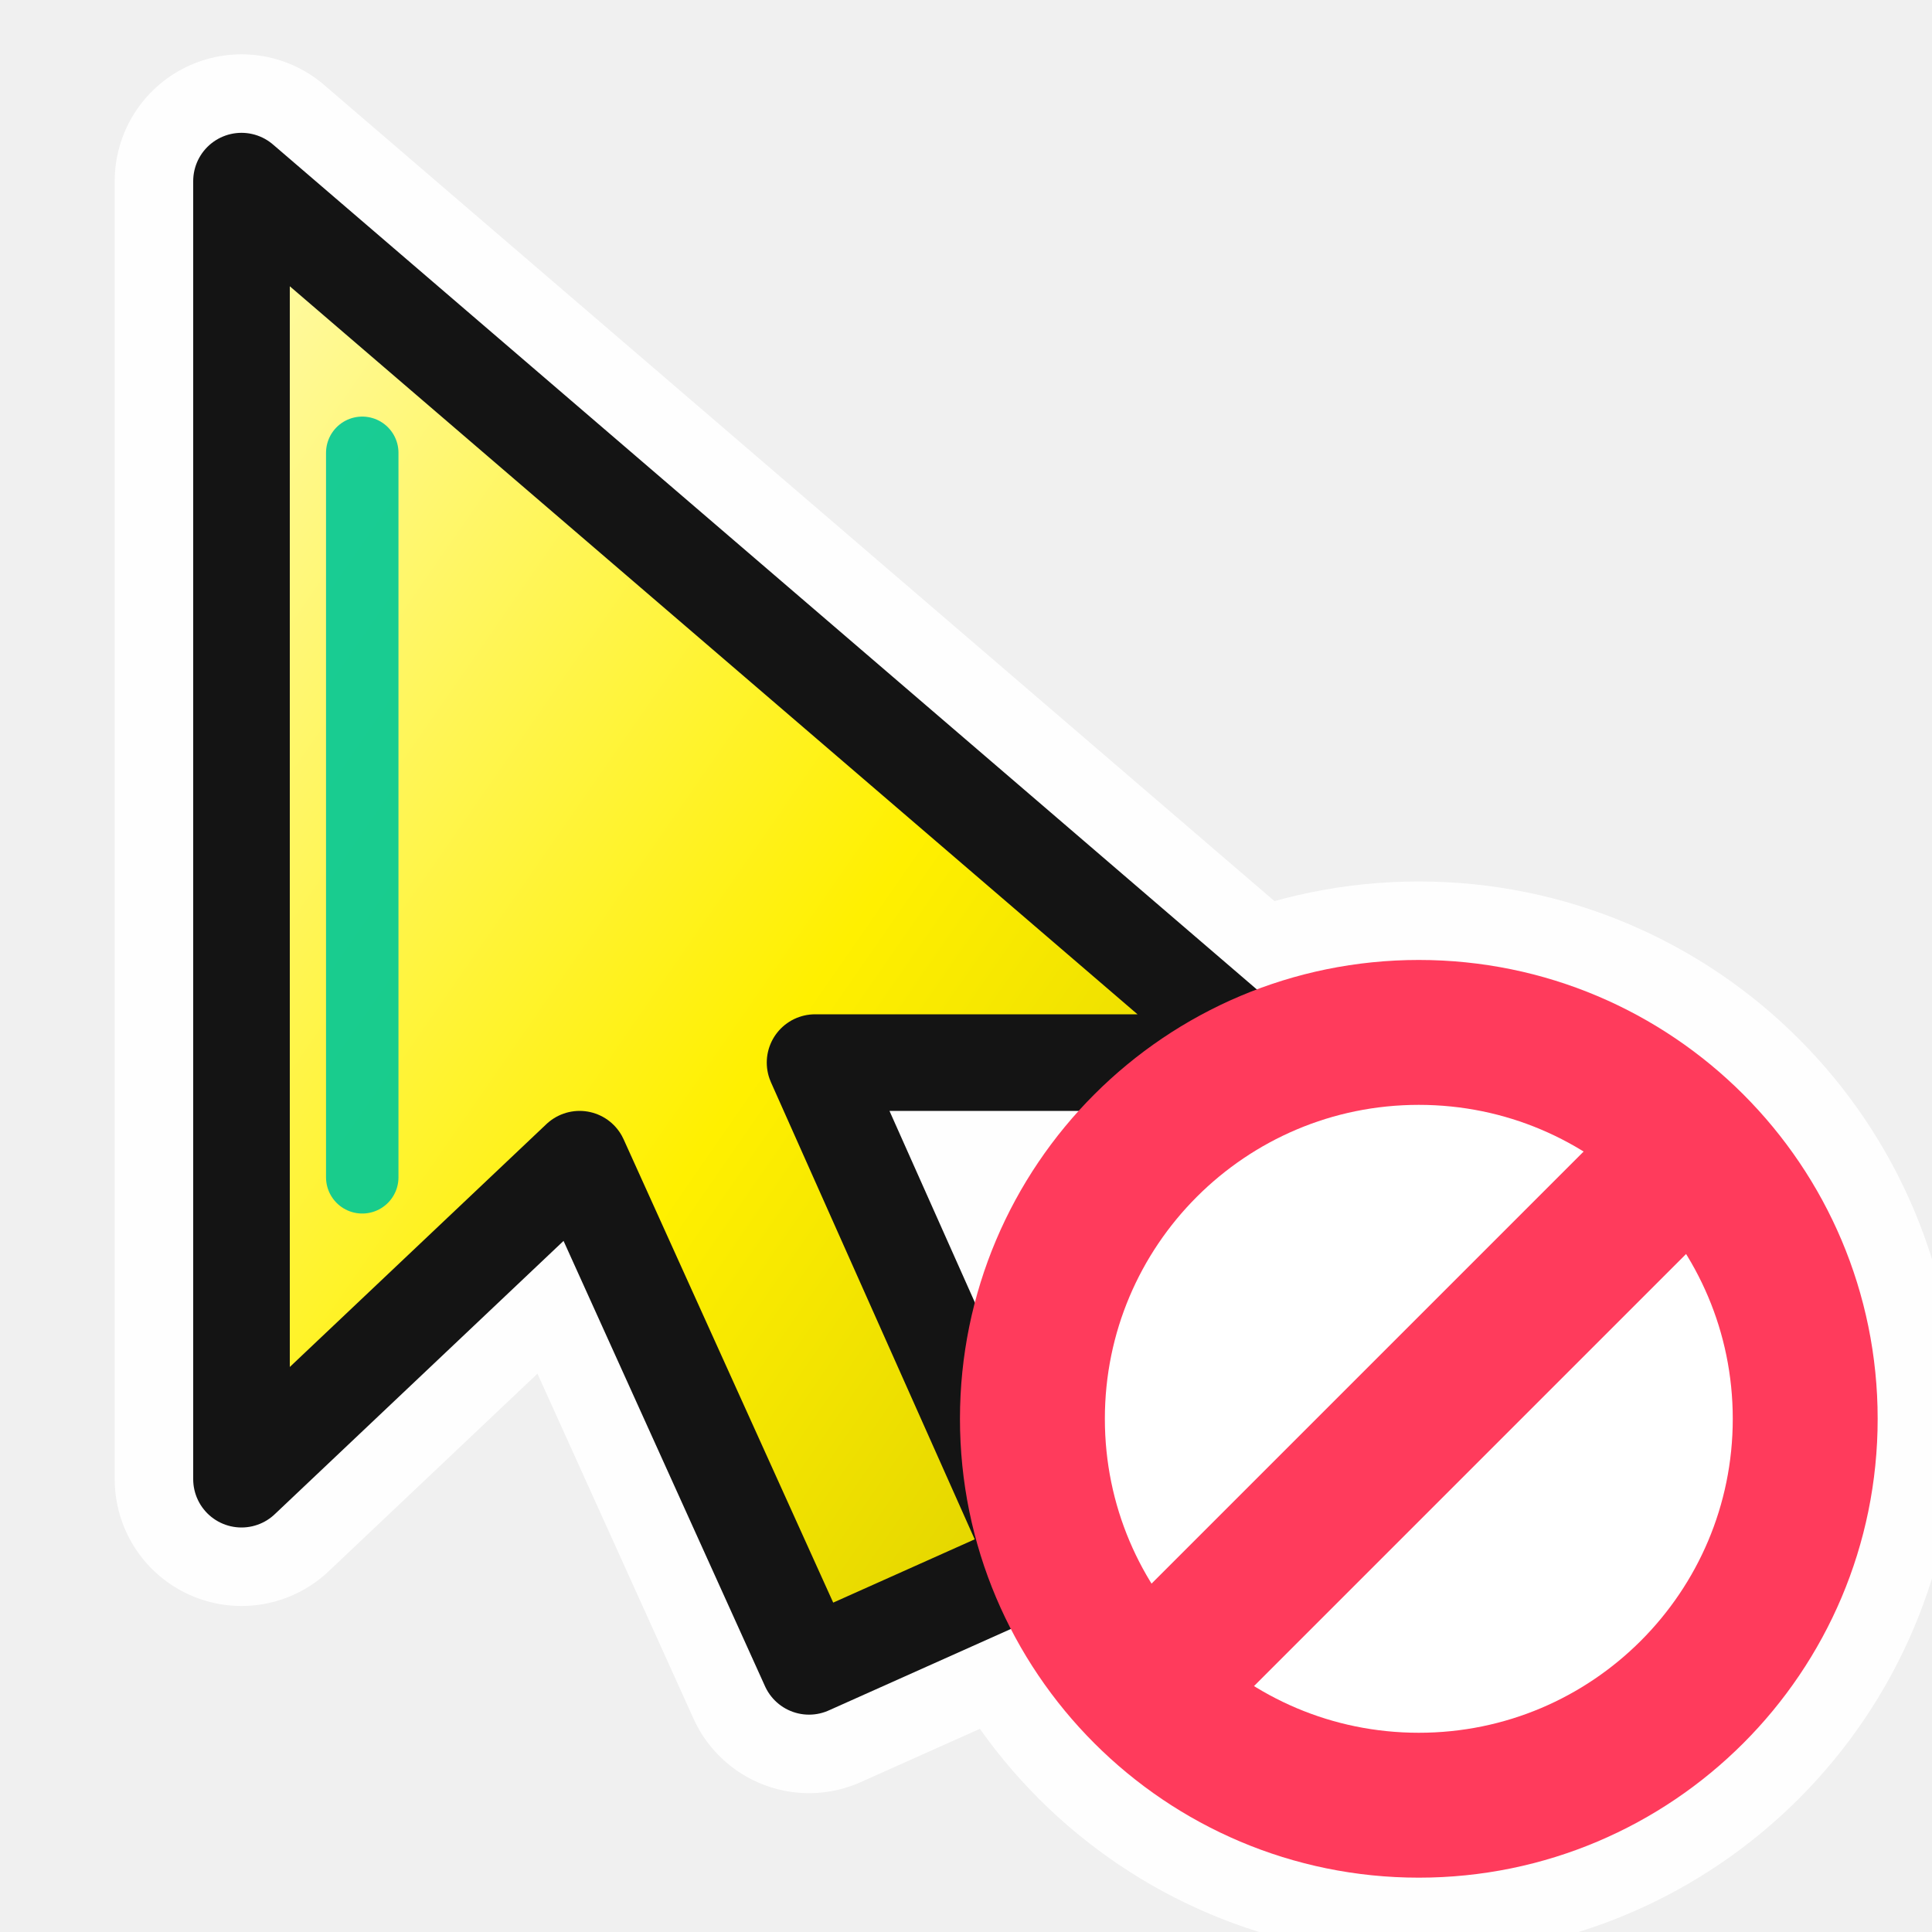
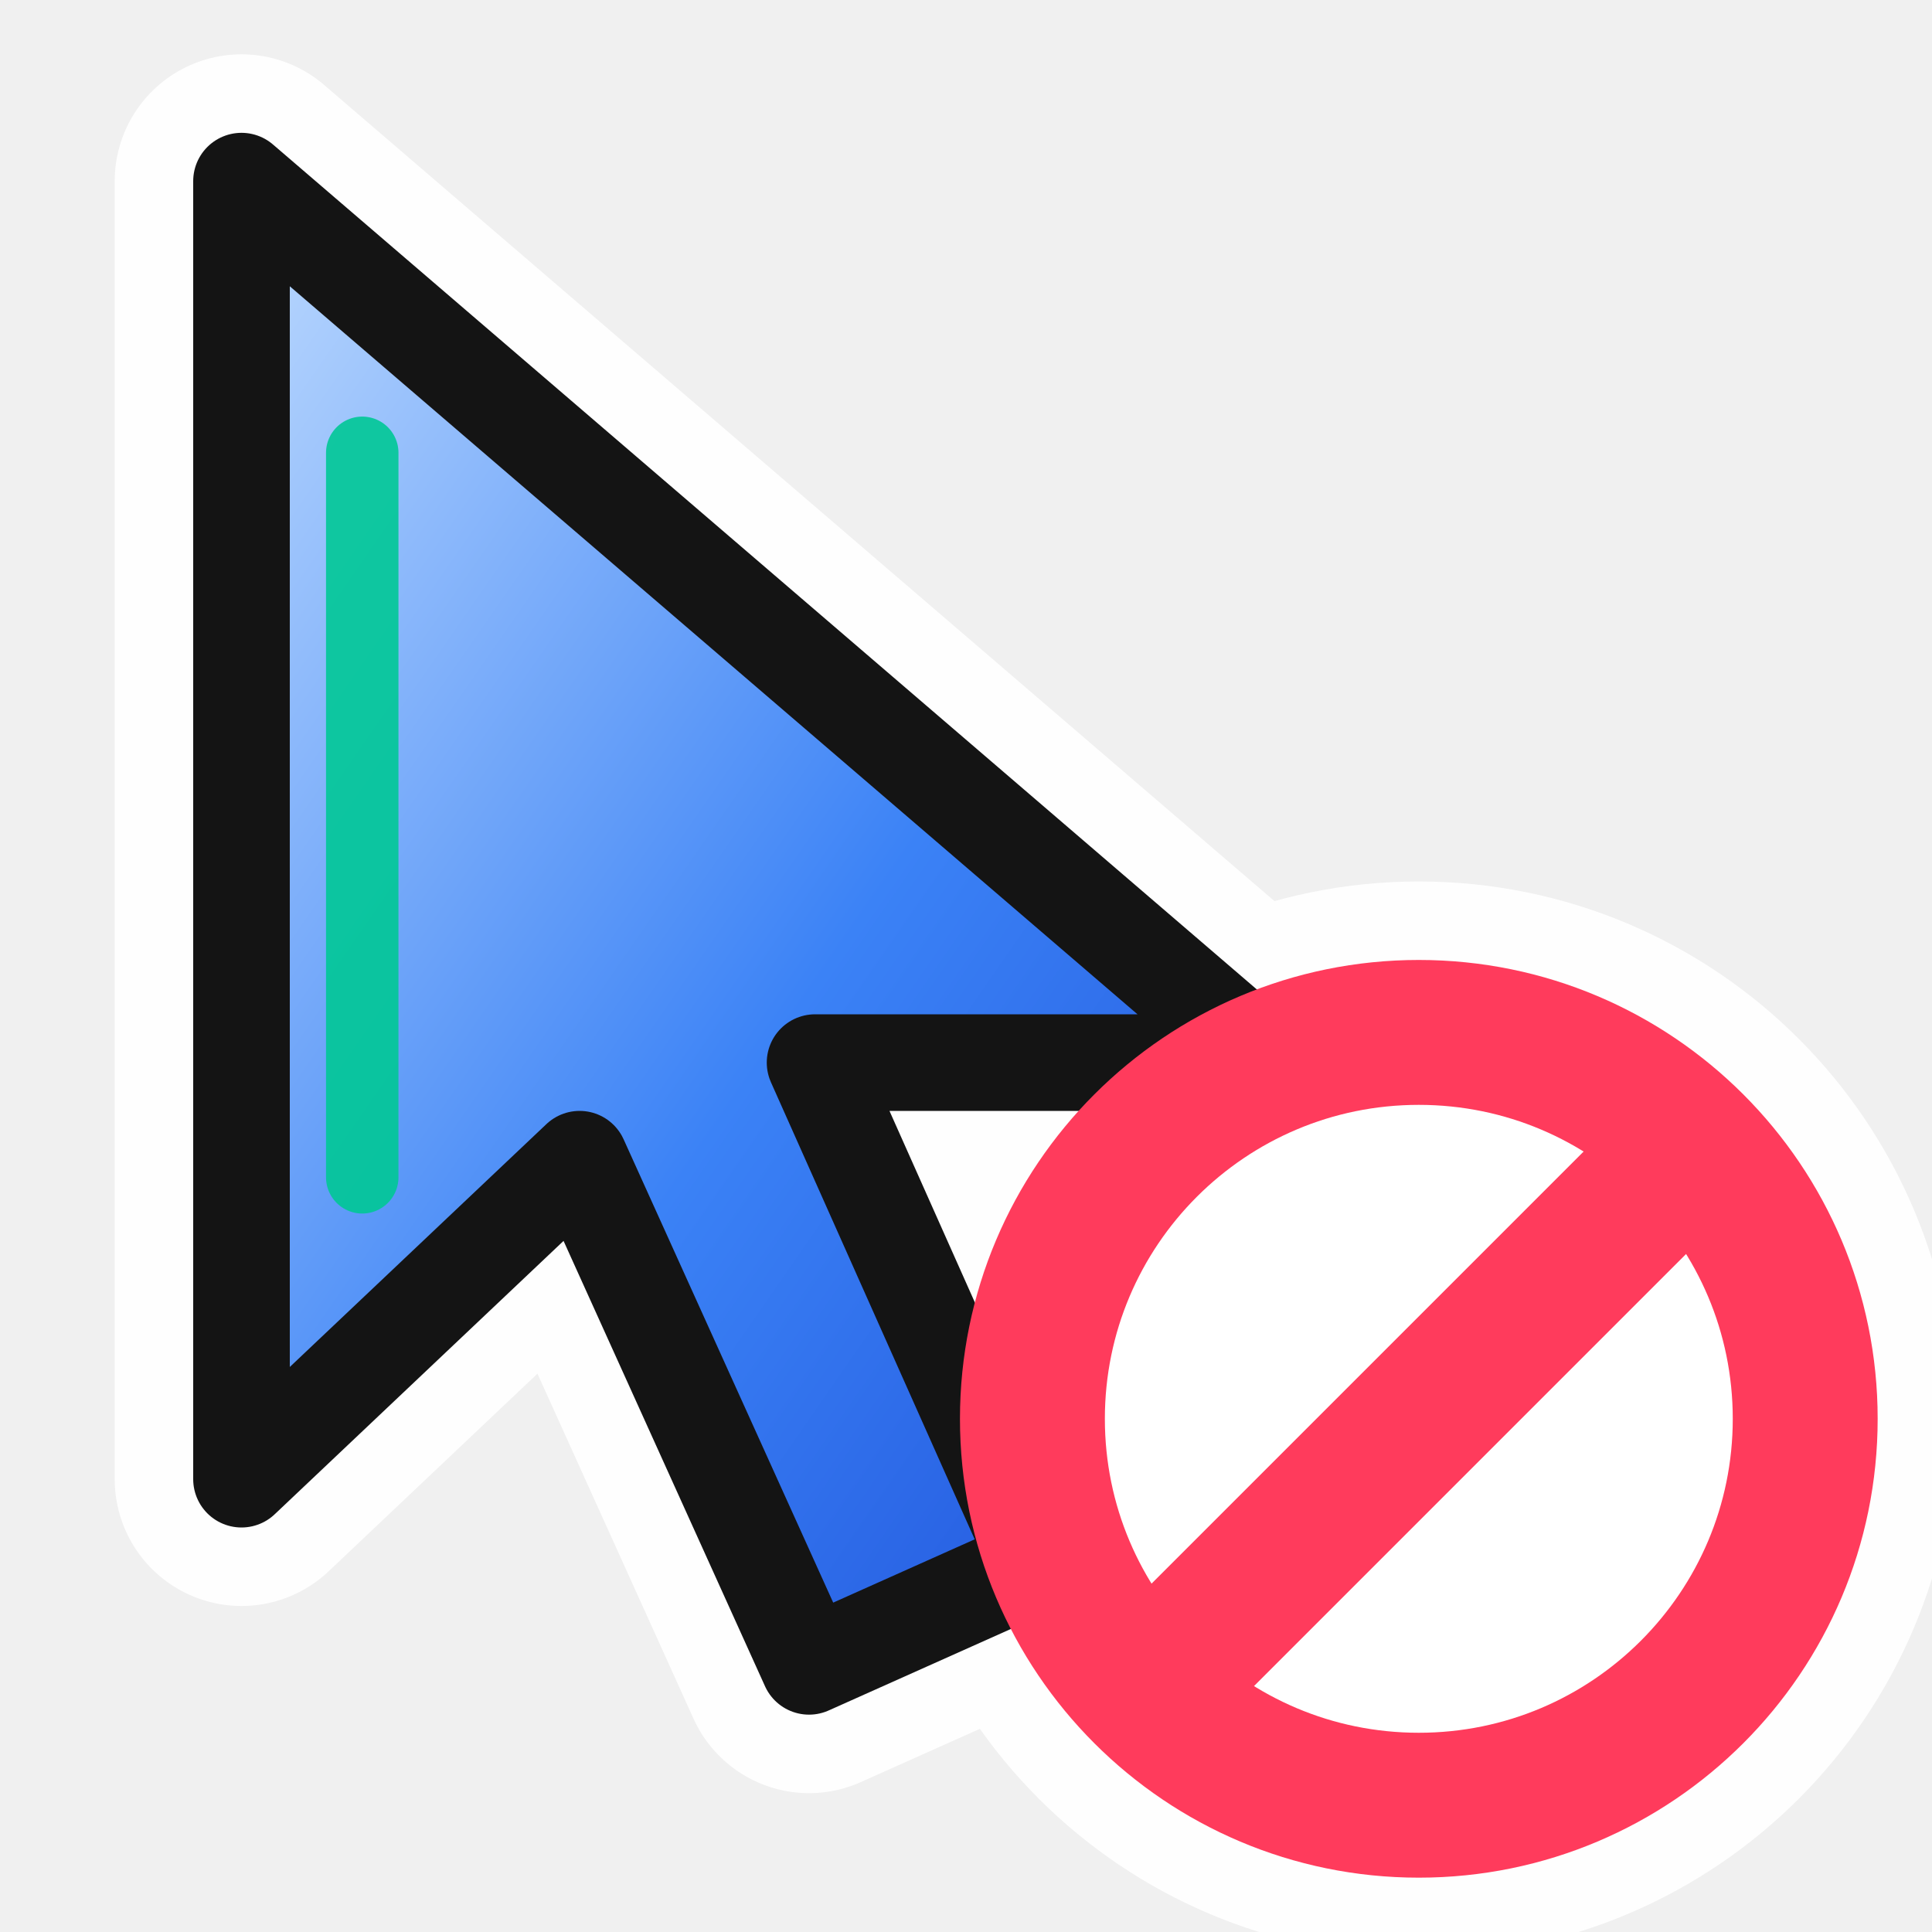
<svg xmlns="http://www.w3.org/2000/svg" width="32" height="32" viewBox="0 0 32 32">
  <defs>
    <linearGradient id="j" x1="0" y1="0" x2="1" y2="1">
-       <stop offset="0" stop-color="#fffbb0" />
-       <stop offset=".55" stop-color="#fff000" />
-       <stop offset="1" stop-color="#d4c600" />
+       <stop offset="0" stop-color="#bfdbfe" />
+       <stop offset=".55" stop-color="#3b82f6" />
+       <stop offset="1" stop-color="#1d4ed8" />
    </linearGradient>
    <linearGradient id="g" x1="0" y1="0" x2="1" y2="1">
      <stop offset="0" stop-color="#b8ffe9" />
      <stop offset=".55" stop-color="#00c896" />
      <stop offset="1" stop-color="#00936e" />
    </linearGradient>
  </defs>
  <g opacity=".95">
    <path d="M4 3 L4 24.5 L9.6 19.2 L13.4 27.6 L17.2 25.9 L13.5 17.6 L21 17.6 Z" fill="#fff" stroke="#fff" stroke-width="4.2" stroke-linejoin="round" />
    <path d="M6 7.5 L6 19.5" stroke="#fff" stroke-width="3.8" stroke-linecap="round" opacity=".9" />
    <circle cx="23.5" cy="23.5" r="6.4" fill="#fff" stroke="#fff" stroke-width="5.0" />
    <path d="M19.2 27.8 L27.8 19.2" stroke="#fff" stroke-width="5.0" stroke-linecap="round" />
  </g>
  <path d="M4 3 L4 24.5 L9.6 19.2 L13.4 27.6 L17.2 25.9 L13.5 17.6 L21 17.6 Z" fill="url(#j)" stroke="#141414" stroke-width="1.6" stroke-linejoin="round" />
  <path d="M6 7.5 L6 19.5" stroke="#00c896" stroke-width="1.2" stroke-linecap="round" opacity=".9" />
  <circle cx="23.5" cy="23.5" r="6.4" fill="#fff" stroke="#ff3b5c" stroke-width="2.4" />
  <path d="M19.2 27.8 L27.8 19.2" stroke="#ff3b5c" stroke-width="2.4" stroke-linecap="round" />
</svg>
